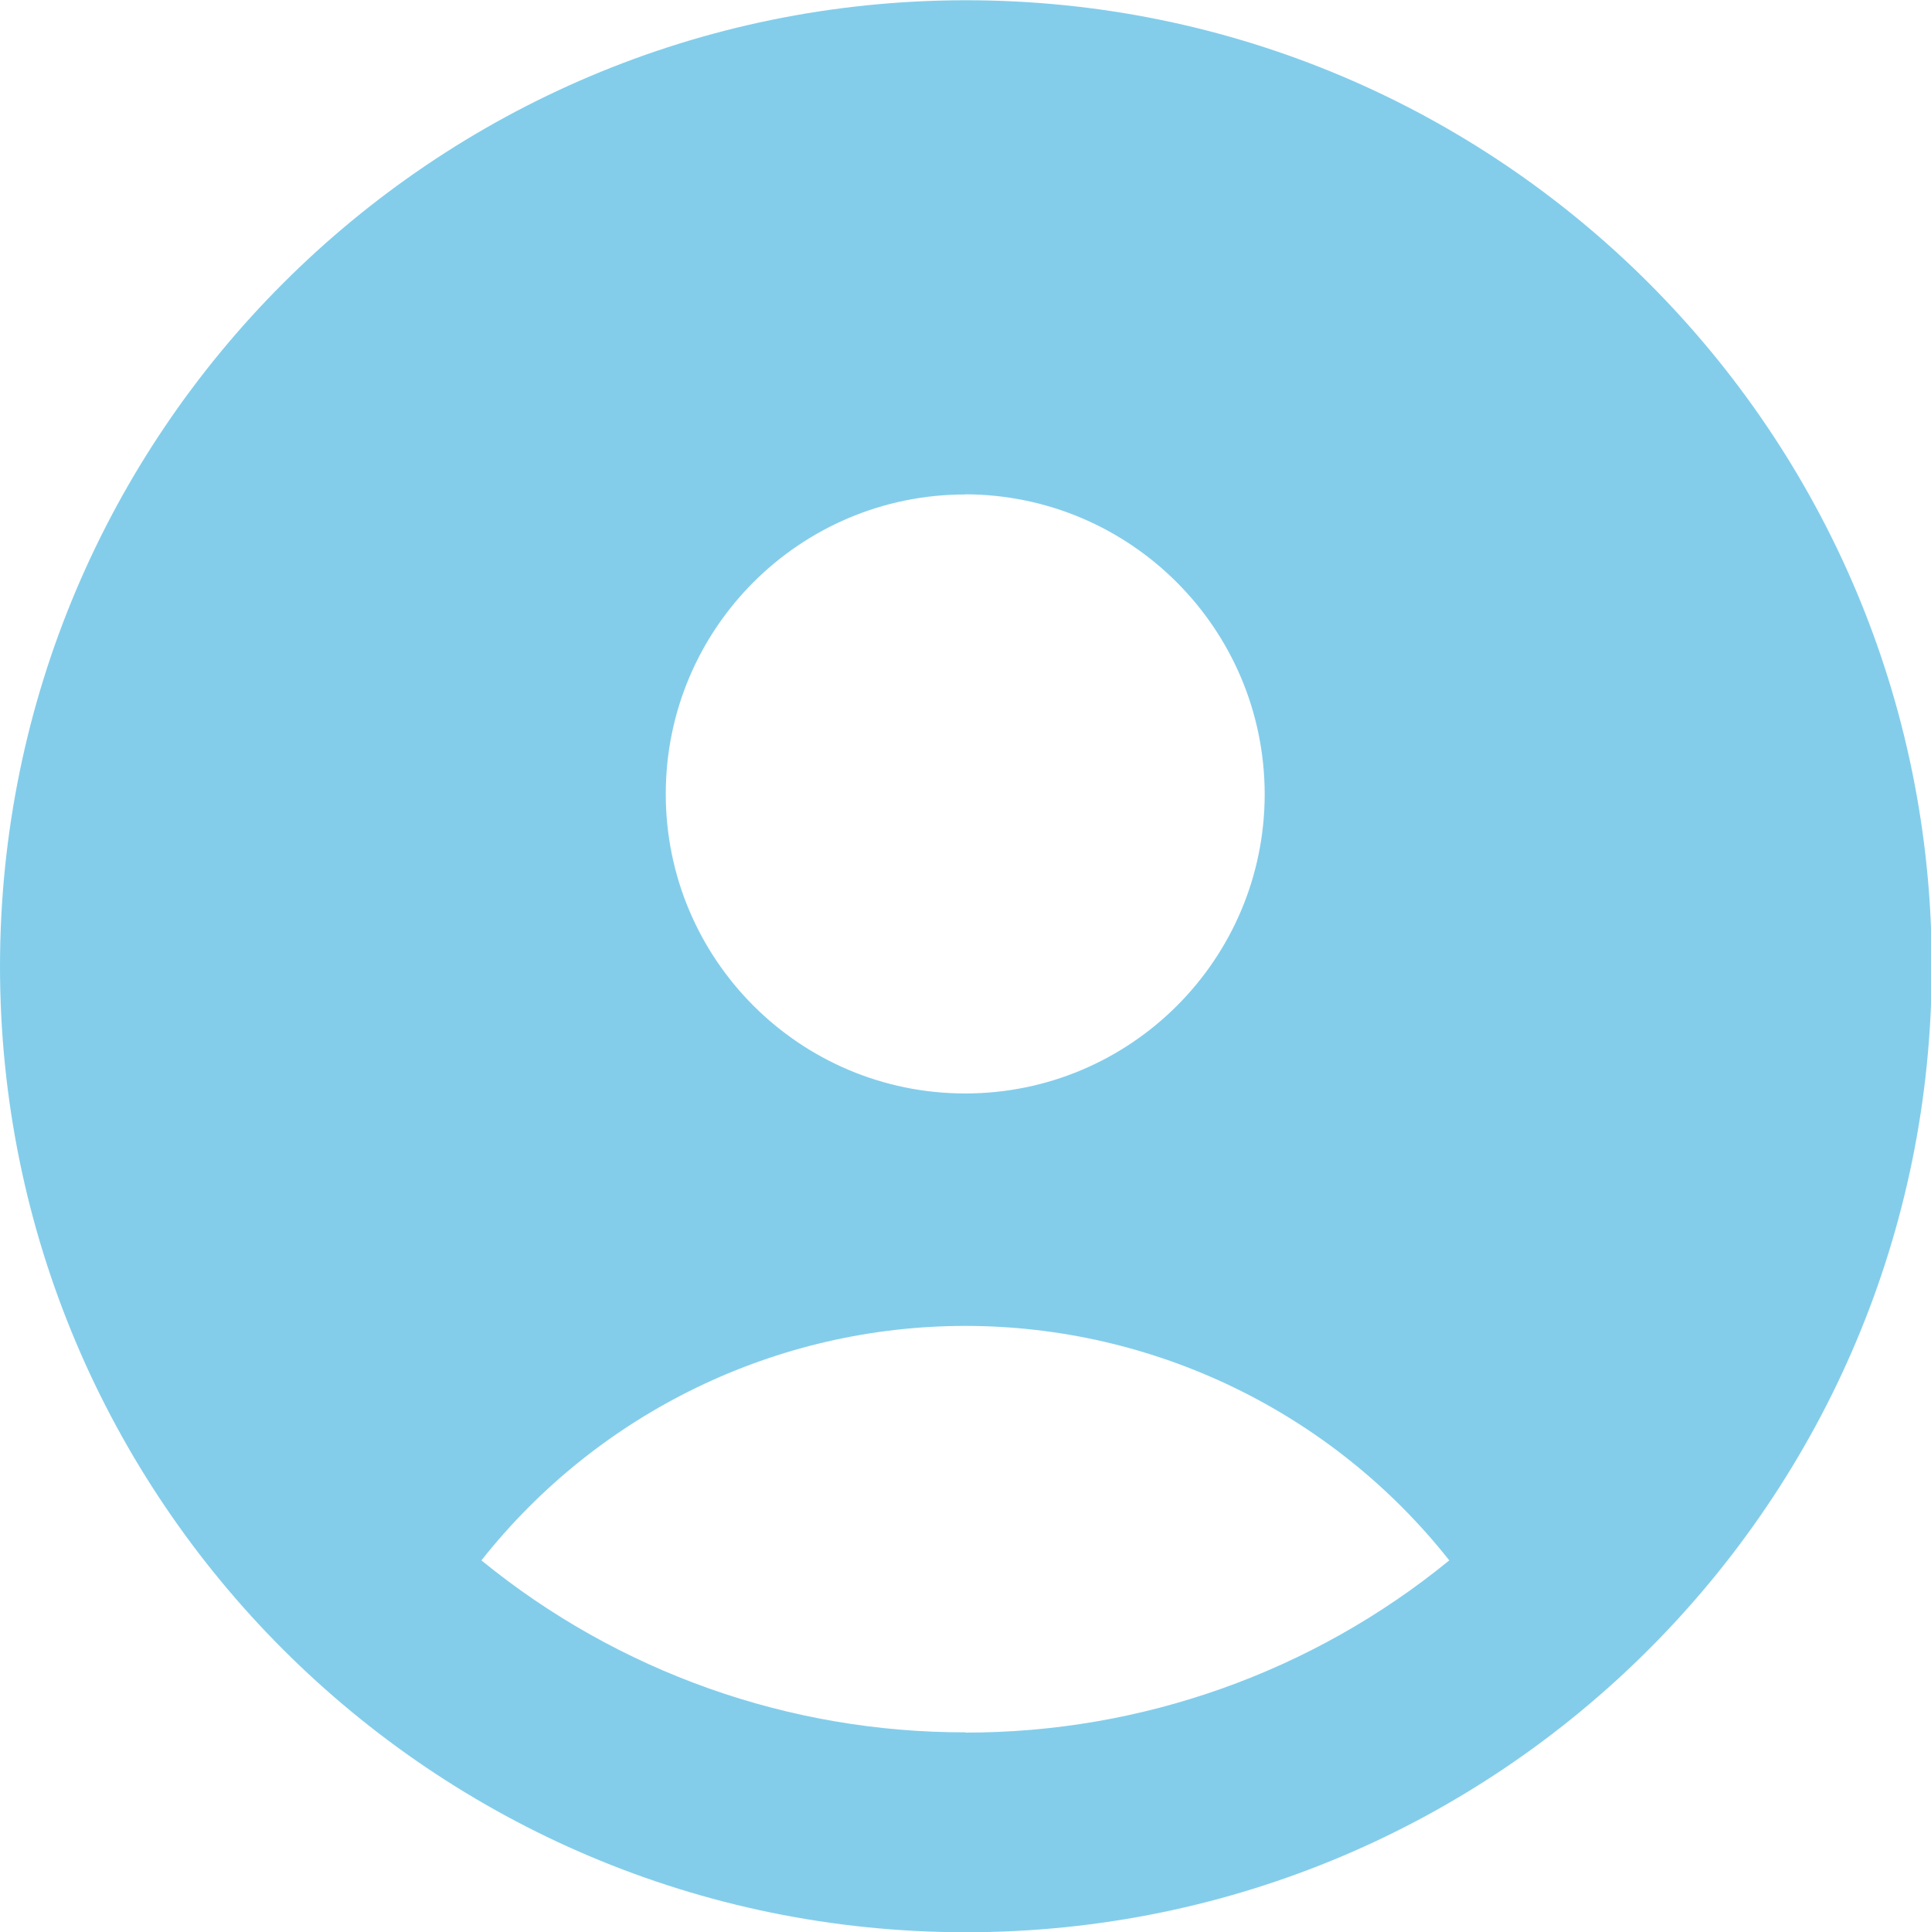
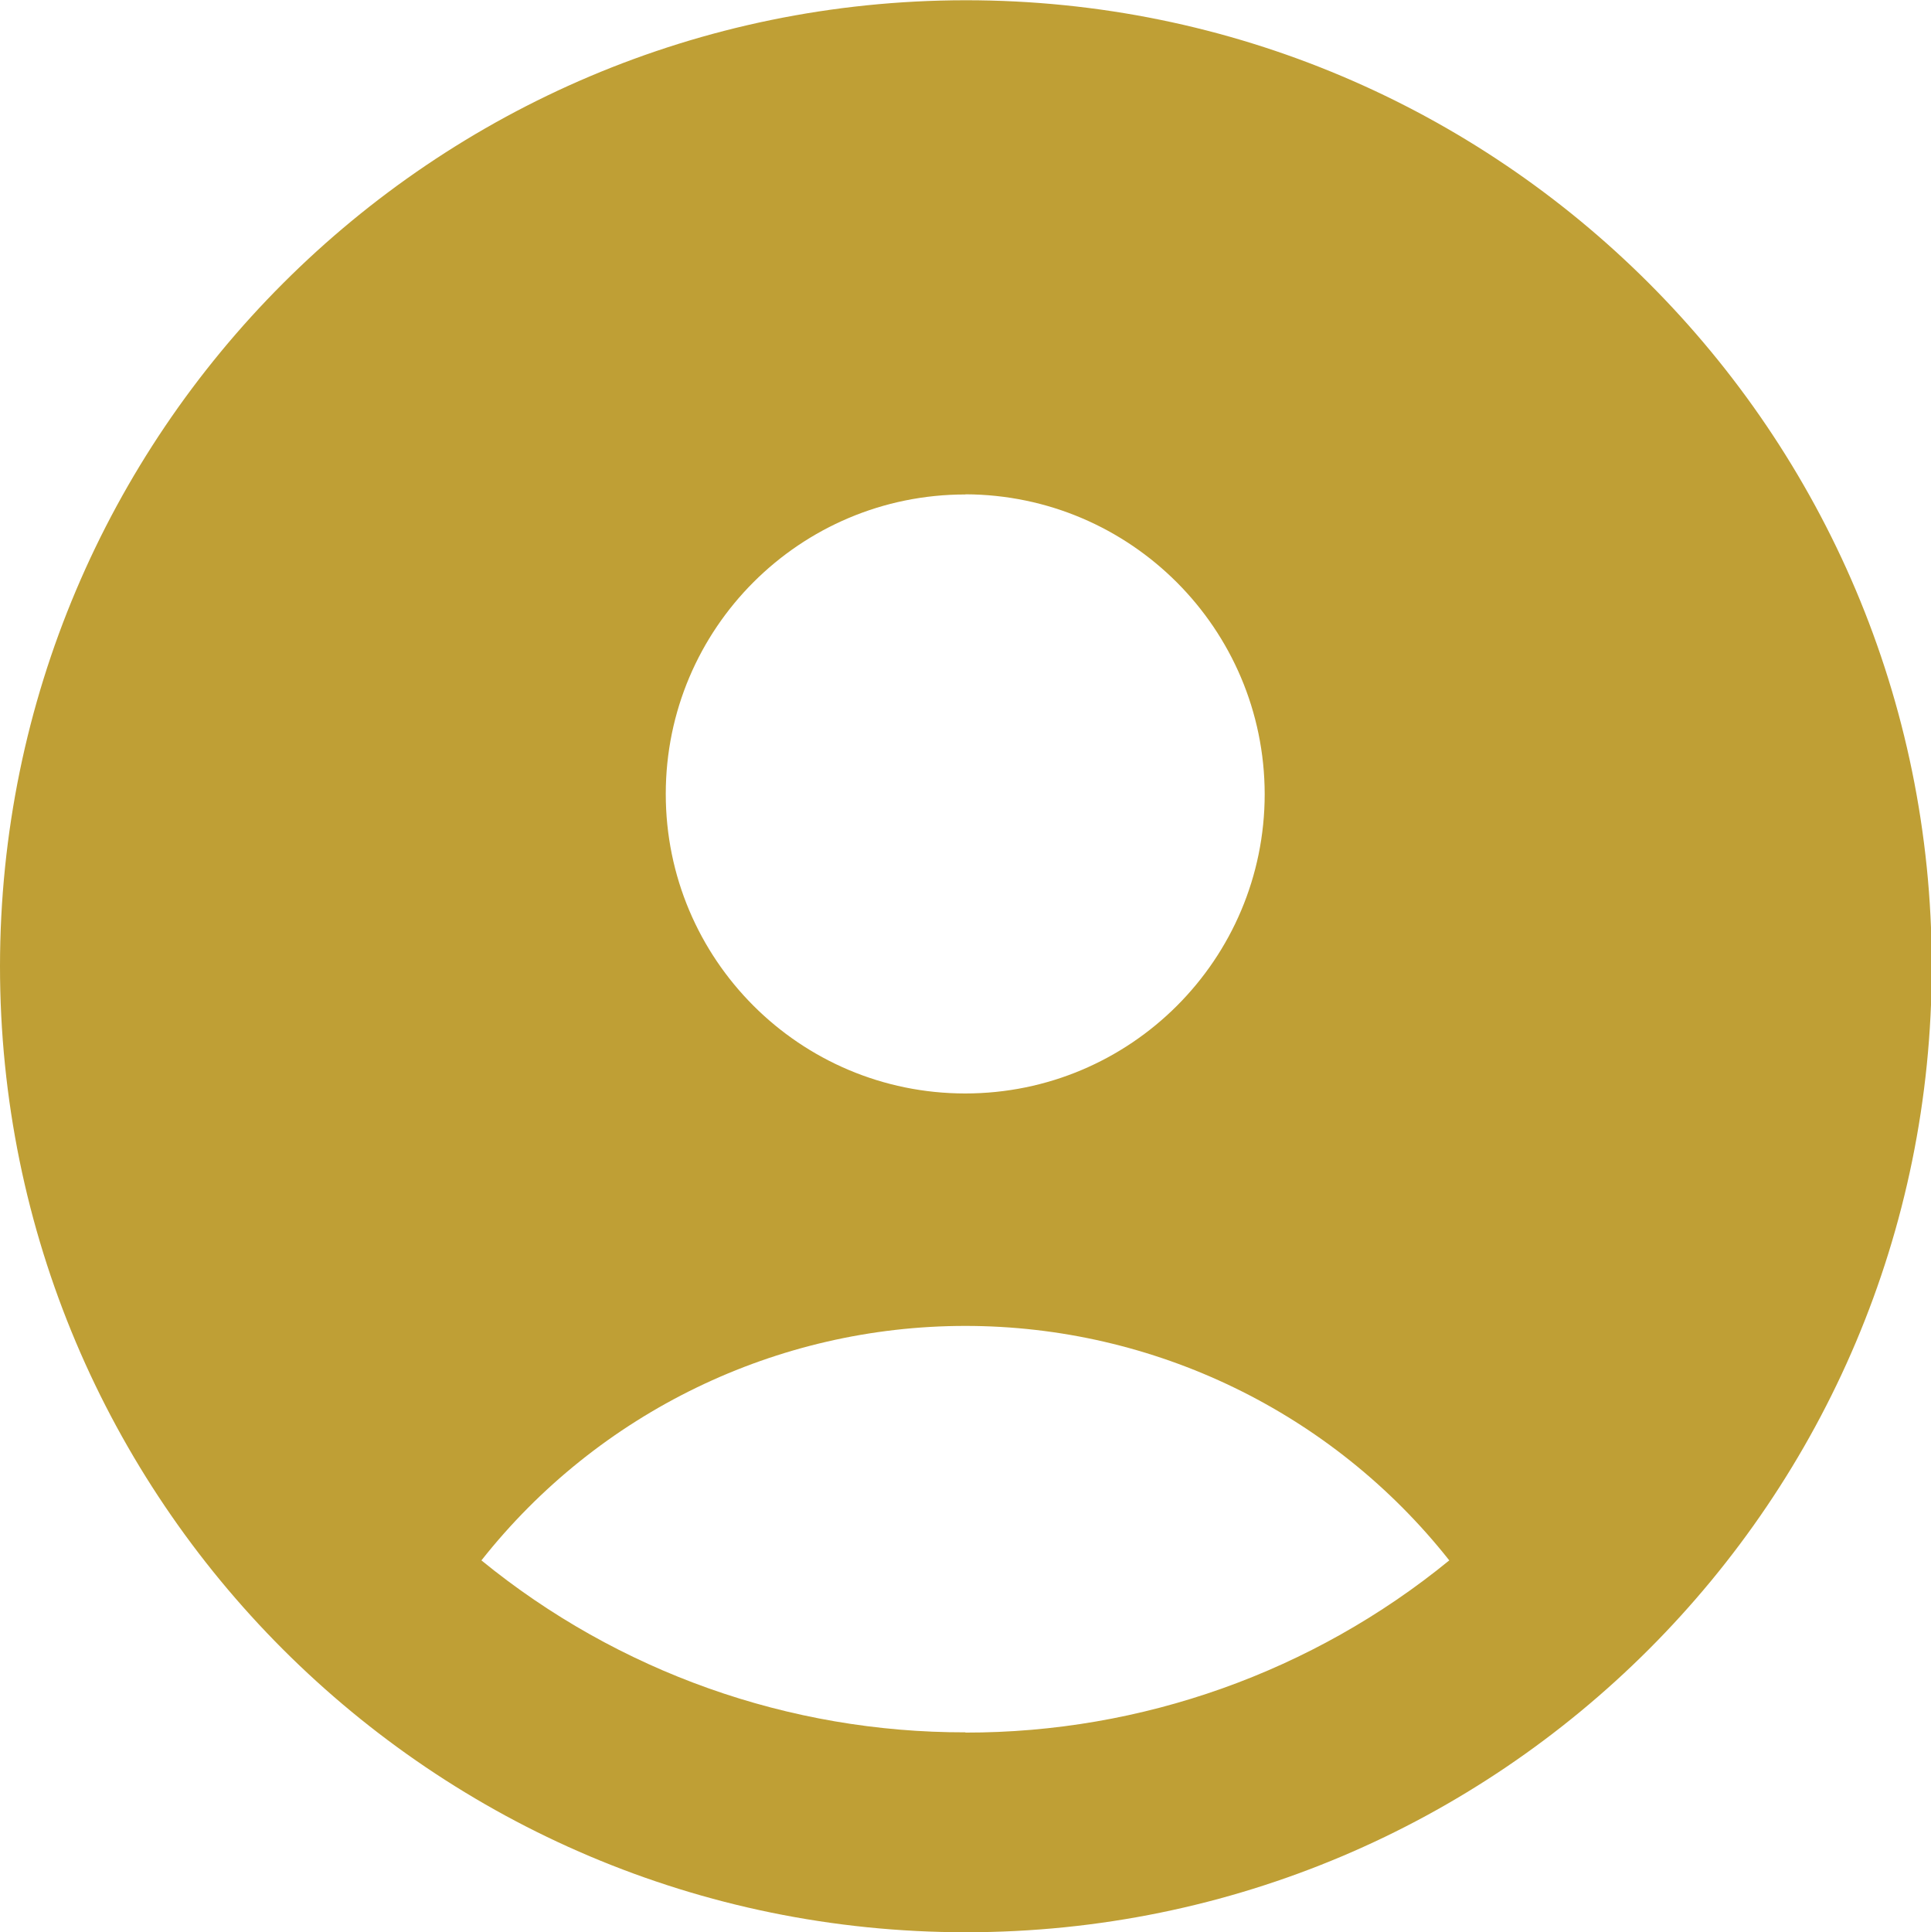
<svg xmlns="http://www.w3.org/2000/svg" width="23.481" height="23.494" viewBox="0 0 23.481 23.494">
-   <path id="Shape_10" data-name="Shape 10" d="M104.647,12.1A11.747,11.747,0,1,1,92.906,23.844,11.753,11.753,0,0,1,104.647,12.1Zm0,6.01a3.642,3.642,0,1,0,3.64,3.642A3.652,3.652,0,0,0,104.647,18.108Zm0,15.056a9.281,9.281,0,0,0,5.885-2.094,7.5,7.5,0,0,0-11.771,0A9.28,9.28,0,0,0,104.647,33.163Z" transform="translate(-92.906 -12.097)" fill="#83cdeb" />
+   <path id="Shape_10" data-name="Shape 10" d="M104.647,12.1A11.747,11.747,0,1,1,92.906,23.844,11.753,11.753,0,0,1,104.647,12.1Zm0,6.01a3.642,3.642,0,1,0,3.64,3.642A3.652,3.652,0,0,0,104.647,18.108Zm0,15.056a9.281,9.281,0,0,0,5.885-2.094,7.5,7.5,0,0,0-11.771,0A9.28,9.28,0,0,0,104.647,33.163Z" transform="translate(-92.906 -12.097)" fill="#BF9F35" />
</svg>
